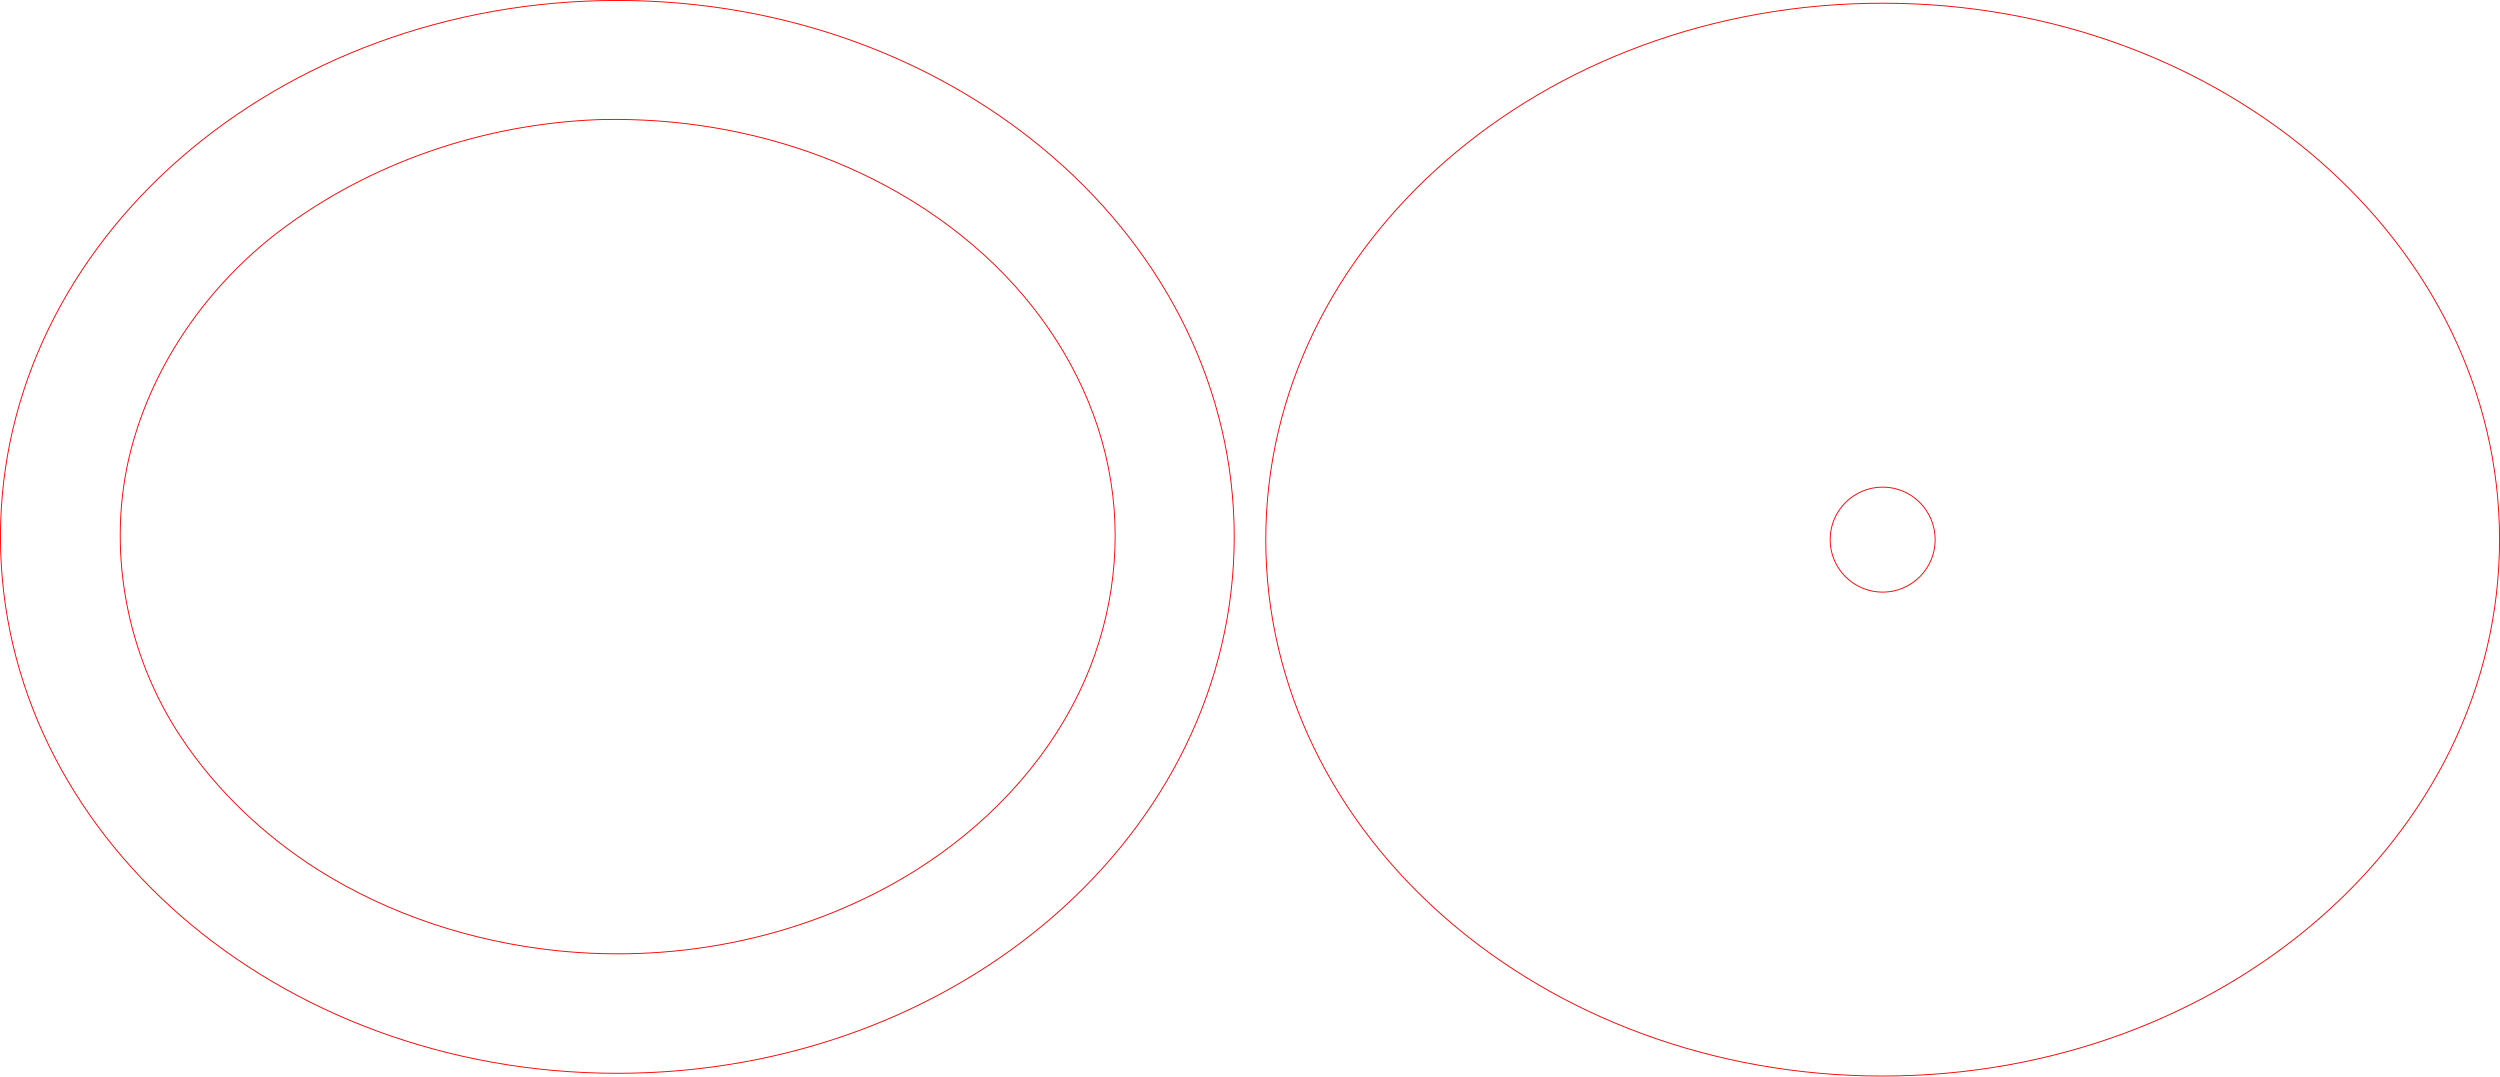
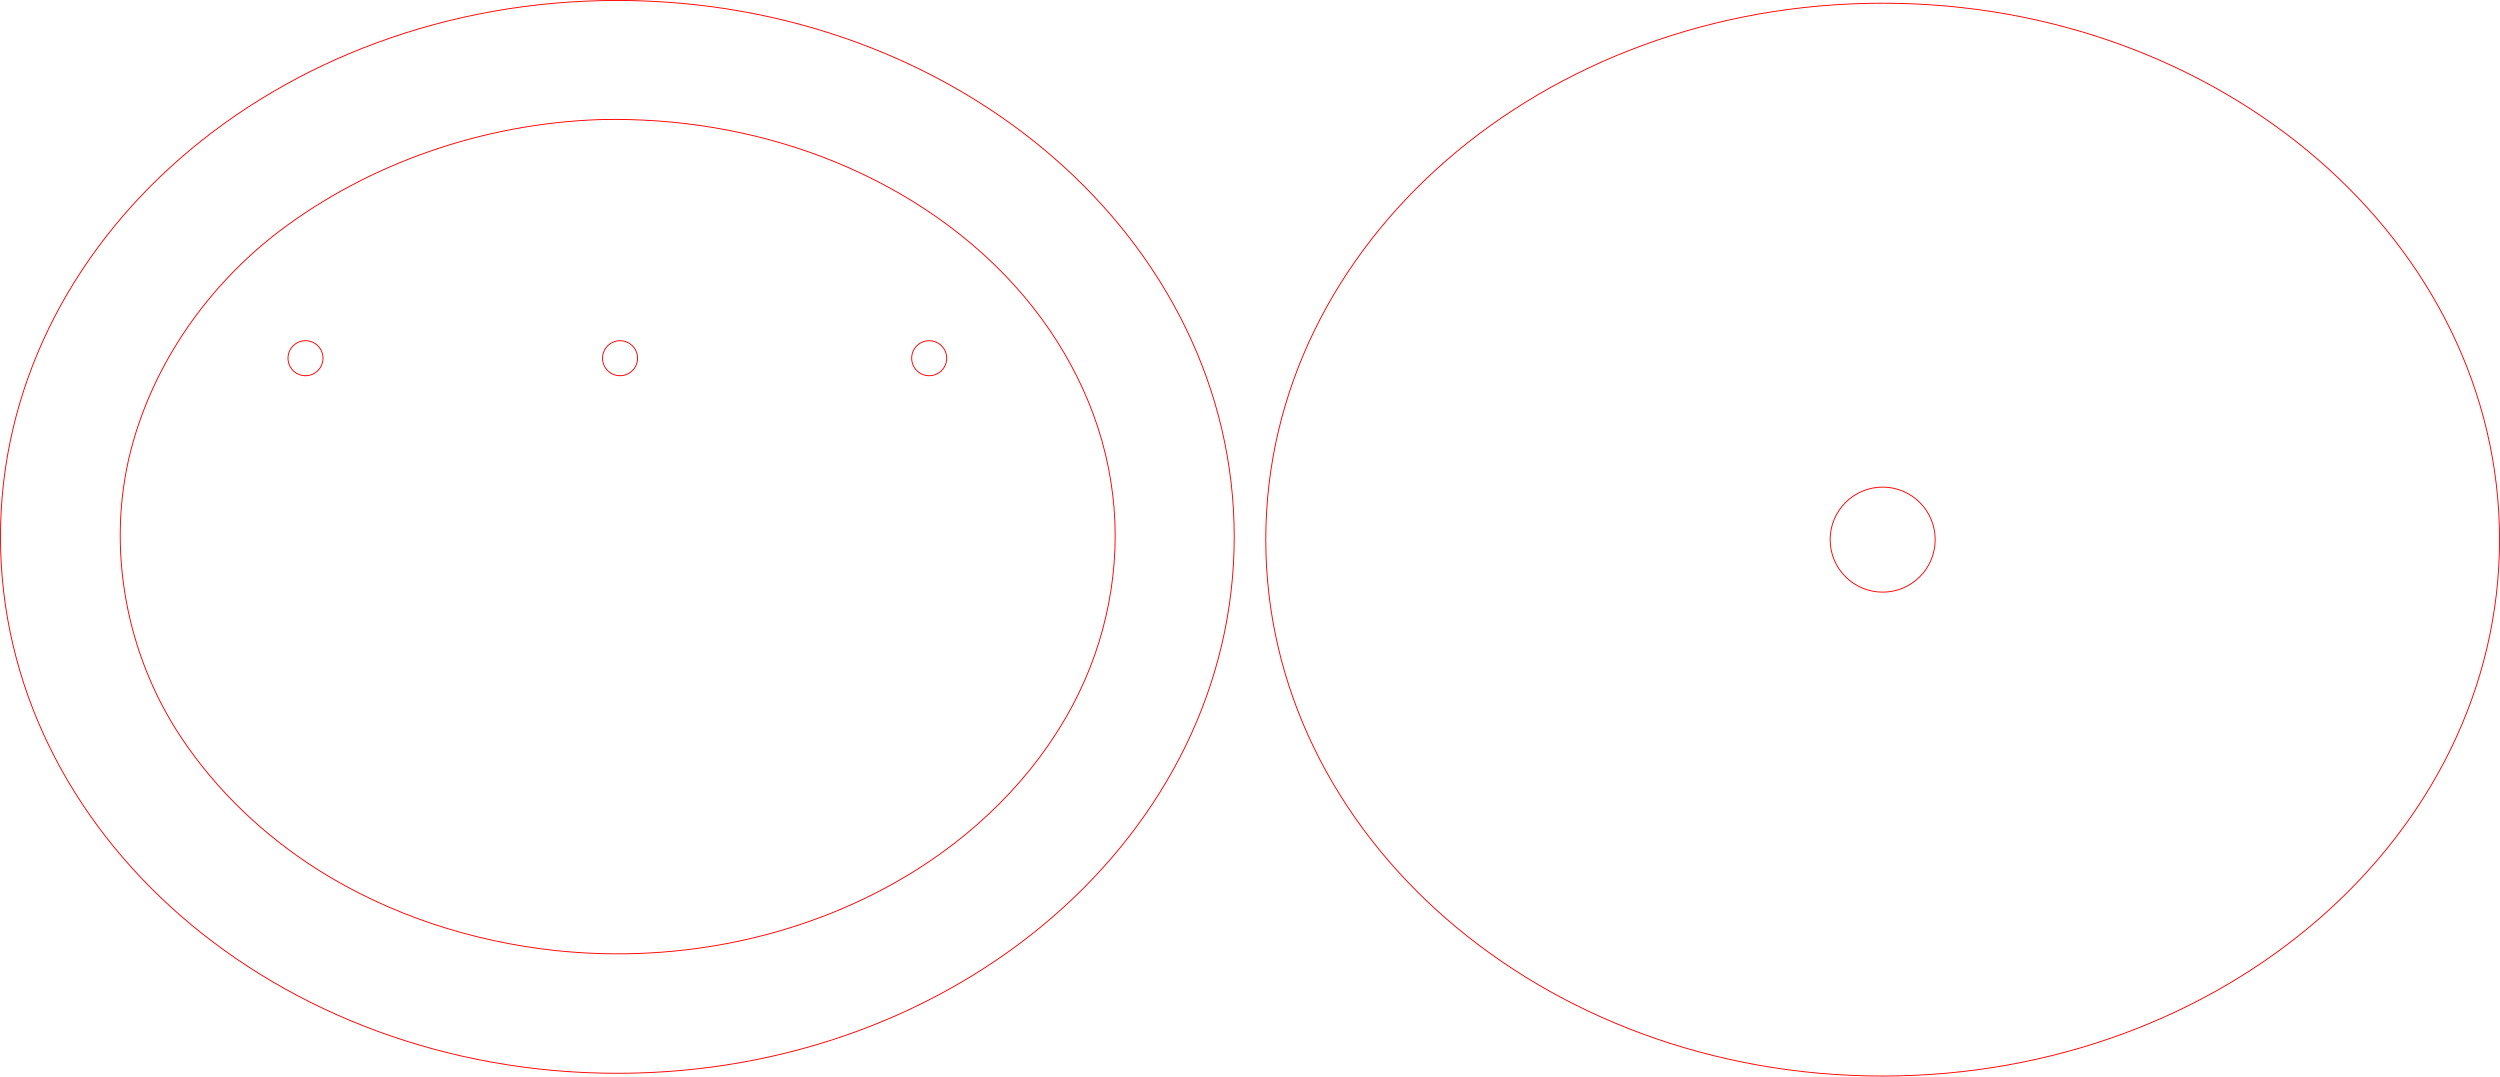
<svg xmlns="http://www.w3.org/2000/svg" width="714.095mm" height="307.492mm" viewBox="0 0 714.095 307.492" version="1.1" id="svg2256">
  <defs id="defs2253" />
  <g id="layer1" transform="translate(-334.1644,287.2932)">
    <g id="g1501" transform="matrix(1.532213,0,0,1.532213,-353.6617,-221.8621)" style="stroke-width:0.653">
      <ellipse style="fill:none;stroke:#ff0000;stroke-width:0.173" id="circle830" cx="563.997" cy="57.383" rx="115" ry="100" />
      <path id="ellipse914" style="fill:none;stroke:#ff0000;stroke-width:0.173" d="m 560.213,-20.391 c -21.237,0.849 -42.312,7.979 -59.296,20.836 C 487.674,10.574 477.539,24.977 473.319,41.172 c -4.685,18.179 -0.959,38.195 9.463,53.745 6.582,9.847 15.378,18.167 25.361,24.503 13.363,8.432 28.779,13.42 44.459,15.093 23.187,2.446 47.291,-2.584 67.096,-15.017 12.8,-8.052 23.751,-19.381 30.362,-33.058 5.886,-12.133 8.085,-26.068 5.934,-39.406 -2.121,-13.6 -8.719,-26.288 -17.9,-36.455 -9.821,-10.892 -22.516,-18.995 -36.195,-24.154 -12.962,-4.87 -26.873,-7.117 -40.706,-6.843 -0.327,0.01 -0.654,0.02 -0.981,0.03 z" />
    </g>
    <ellipse style="fill:none;stroke:#ff0000;stroke-width:0.265" id="circle830-8" cx="871.923" cy="-133.155" rx="176.204" ry="153.221" />
    <ellipse style="fill:none;stroke:#ff0000;stroke-width:0.265" id="ellipse1174" cx="871.923" cy="-133.155" rx="15" ry="15" />
+     <g id="g1928" transform="translate(2.370819)">
+       <circle style="fill:none;stroke:#ff0000;stroke-width:0.265" id="path1808" cx="419.057" cy="-184.974" r="5" />
+       <circle style="fill:none;stroke:#ff0000;stroke-width:0.265" id="path1808-4" cx="508.901" cy="-184.974" r="5" />
+       <circle style="fill:none;stroke:#ff0000;stroke-width:0.265" id="path1808-45" cx="597.203" cy="-184.974" r="5" />
+     </g>
  </g>
</svg>
